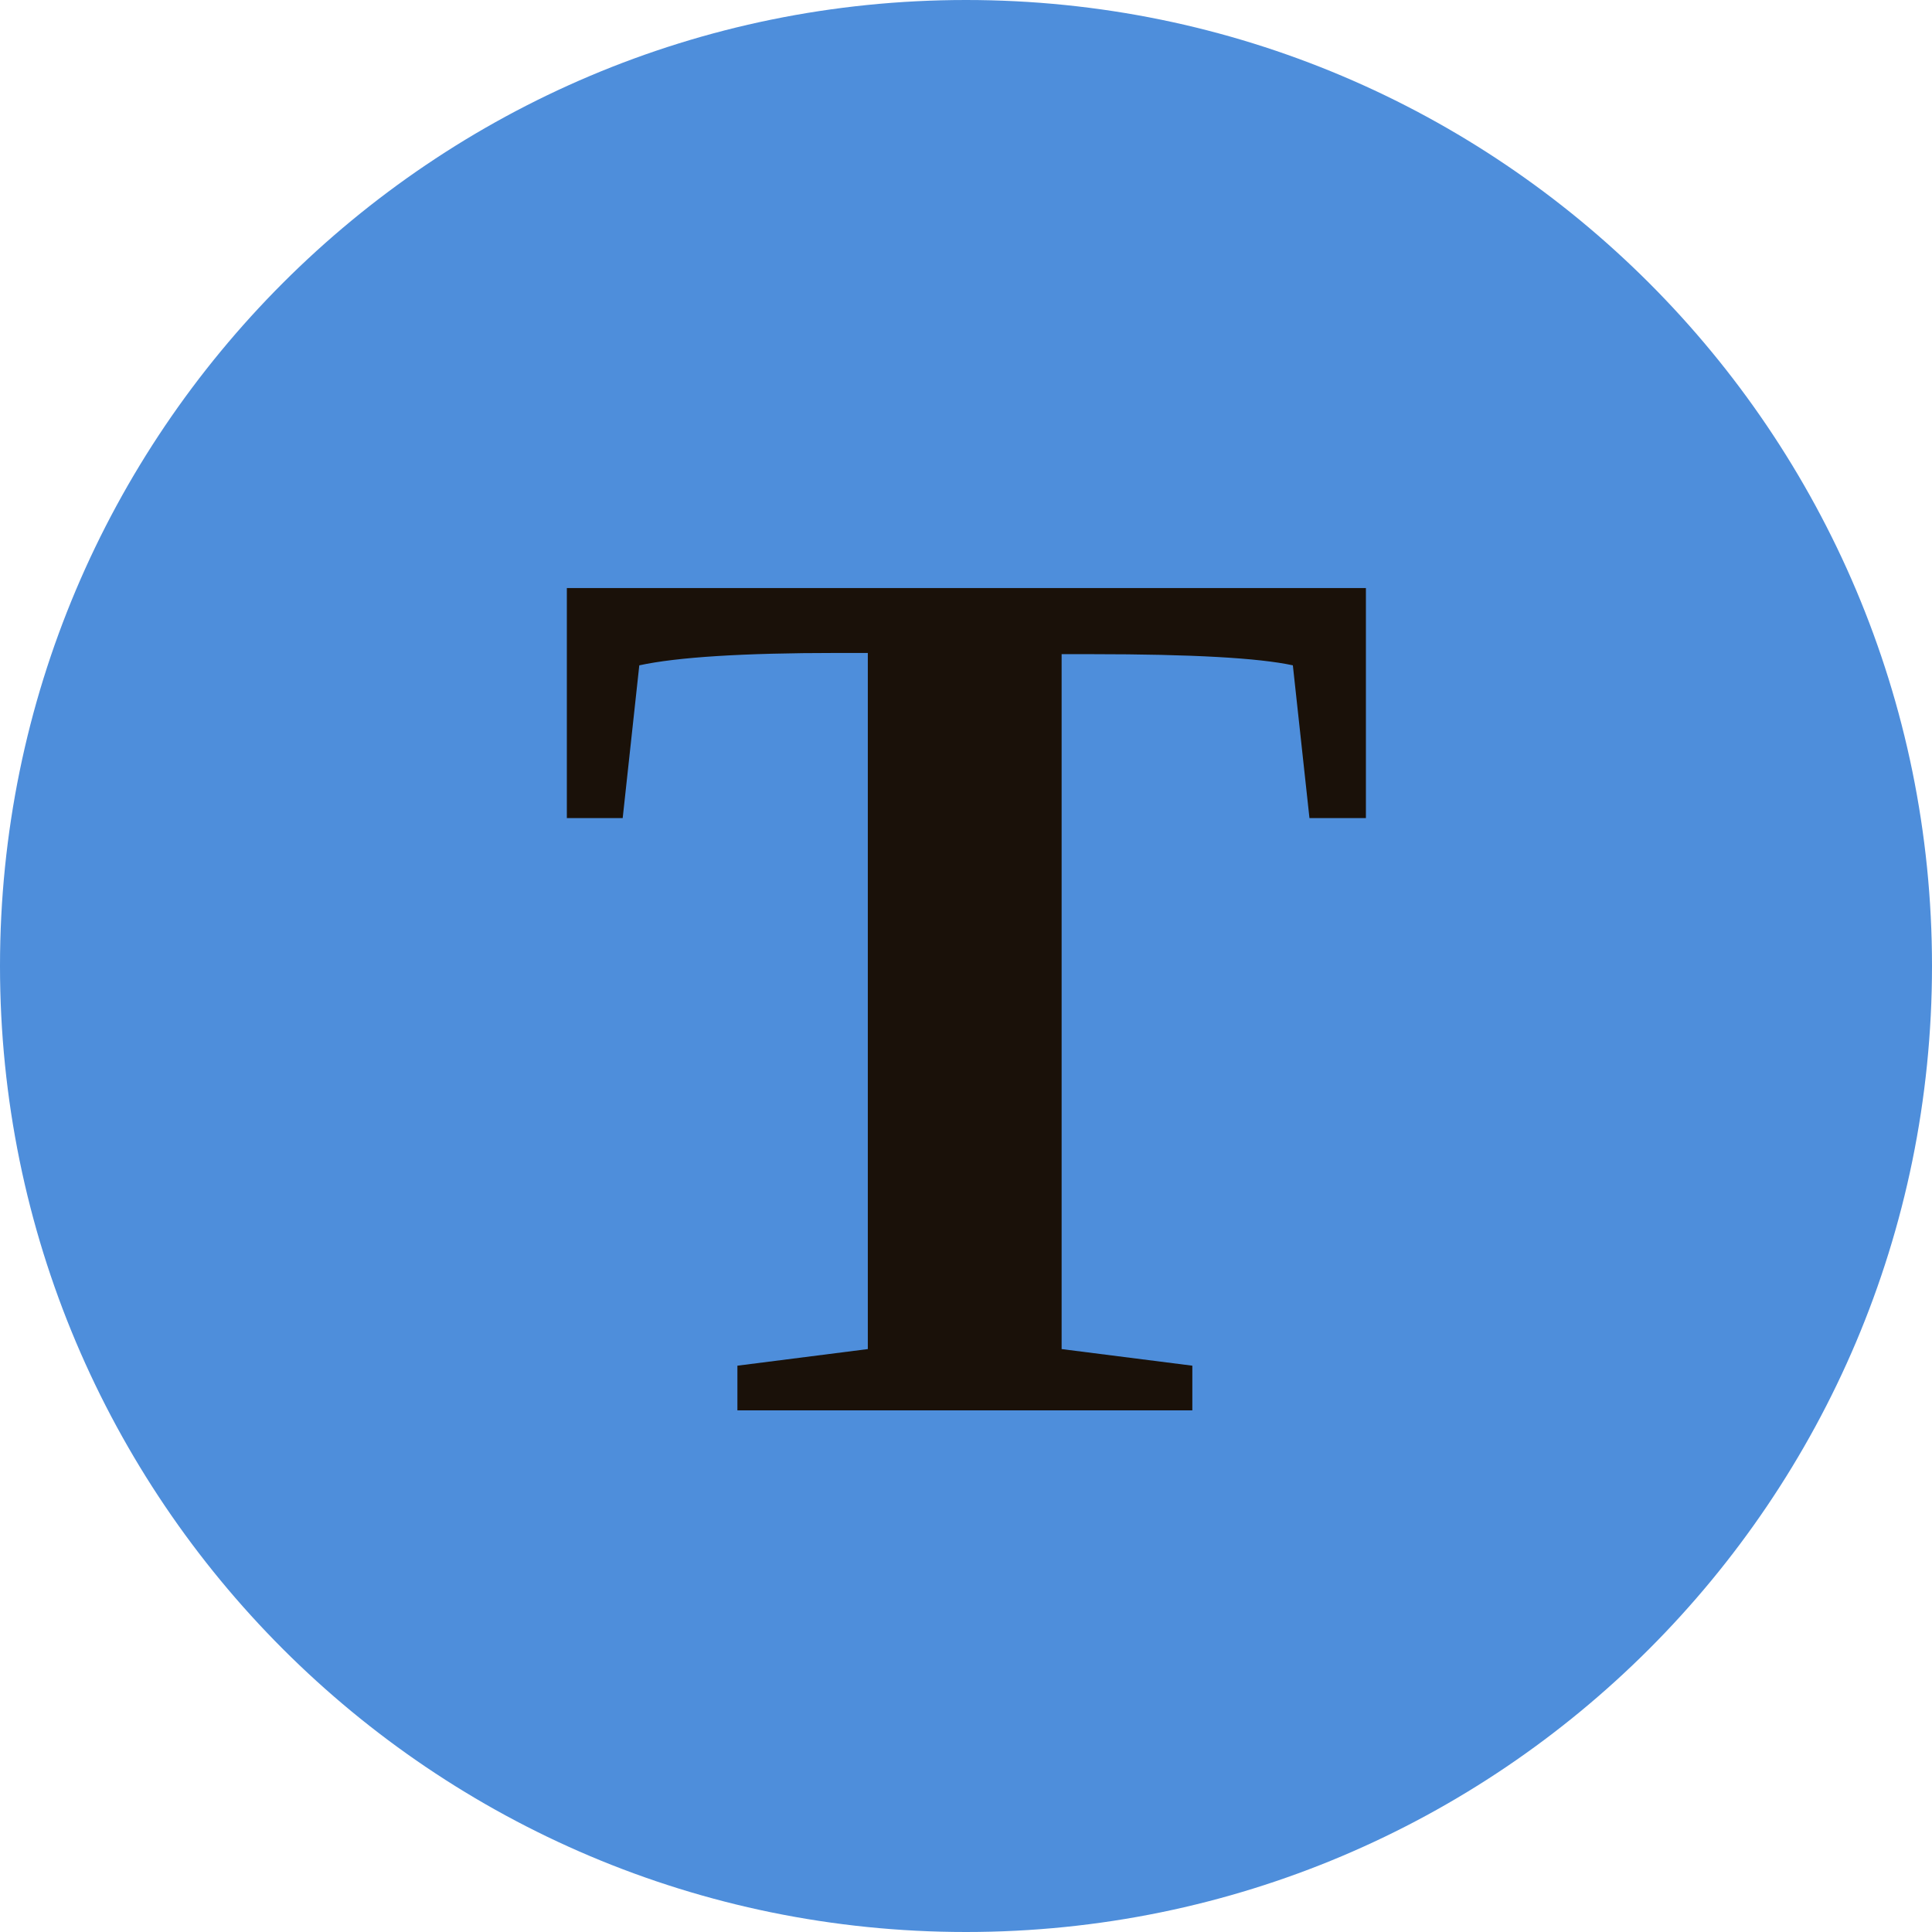
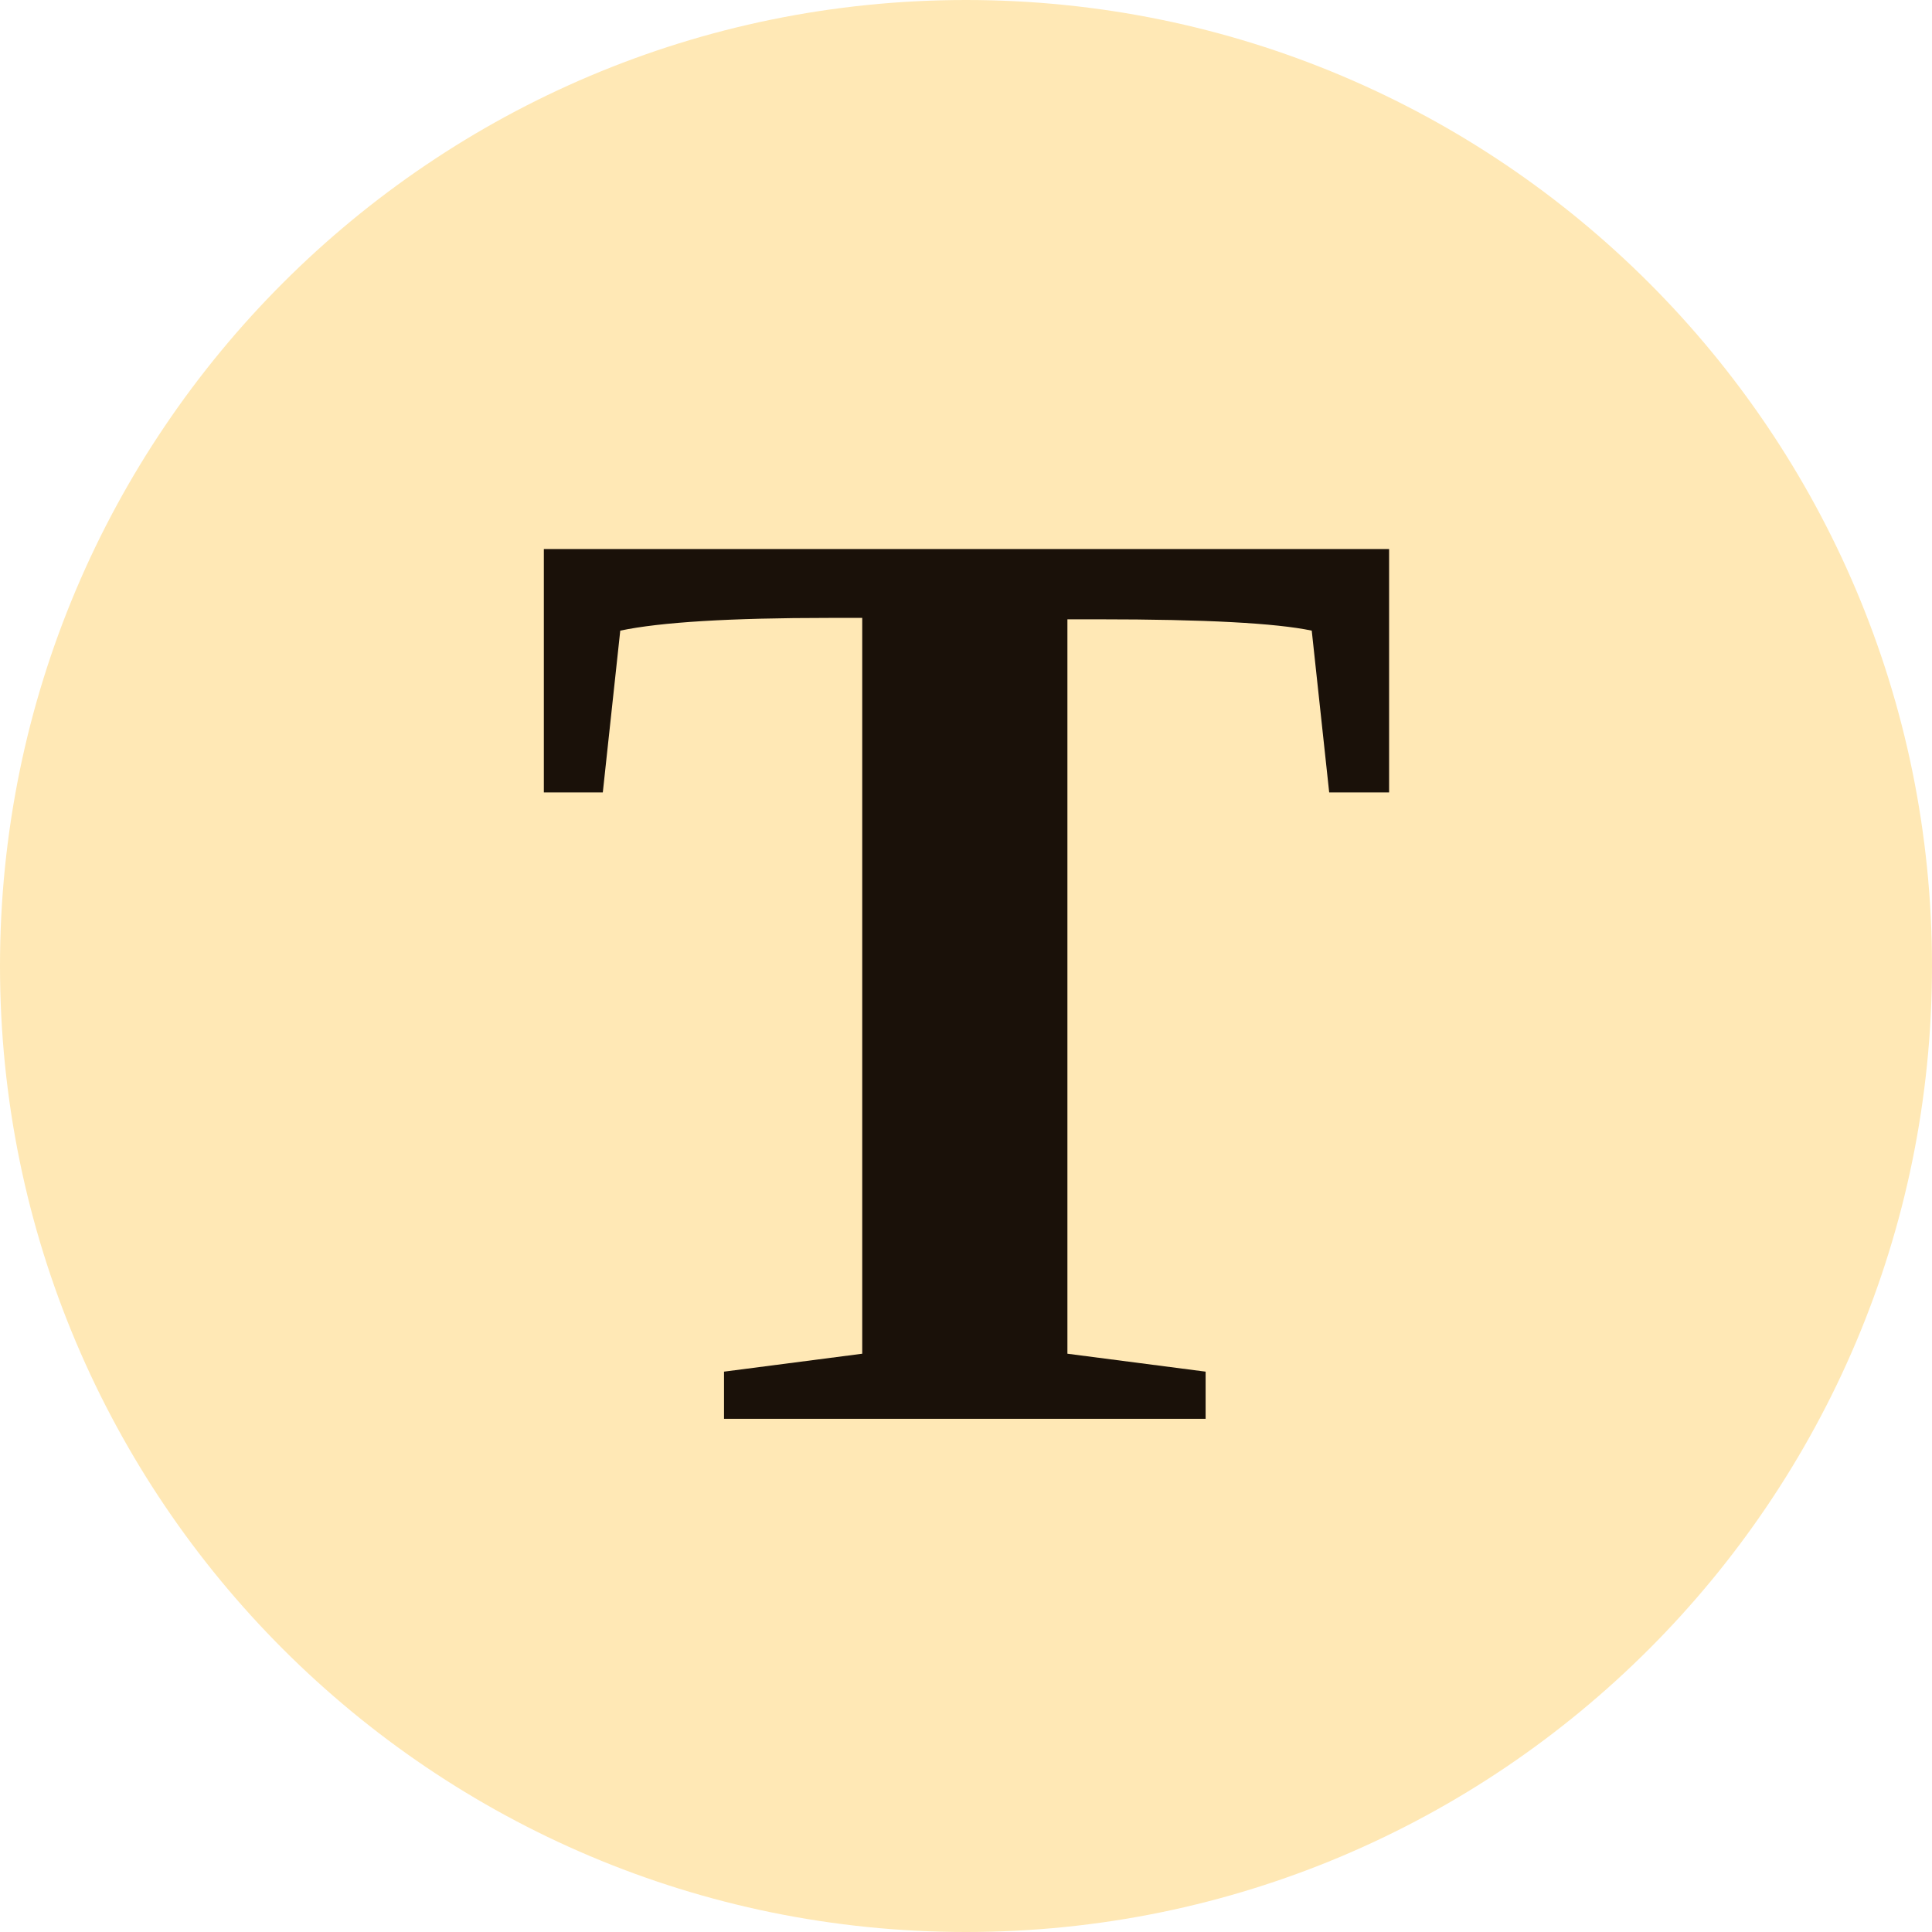
- <svg xmlns="http://www.w3.org/2000/svg" viewBox="0 0 100 100">
-   <circle cx="50" cy="50" r="50" fill="#4E8EDB" />
-   <text x="50" y="73" text-anchor="middle" font-family="Georgia, 'Times New Roman', serif" font-weight="900" font-size="65" fill="#1A1109">T</text>
+ <svg xmlns="http://www.w3.org/2000/svg" viewBox="0 0 64 64" width="64" height="64">
+   <circle cx="32" cy="32" r="32" fill="#FFE8B5" />
+   <text x="32" y="47" text-anchor="middle" font-family="Georgia, 'Times New Roman', serif" font-weight="900" font-size="44" fill="#1A1109">T</text>
</svg>
